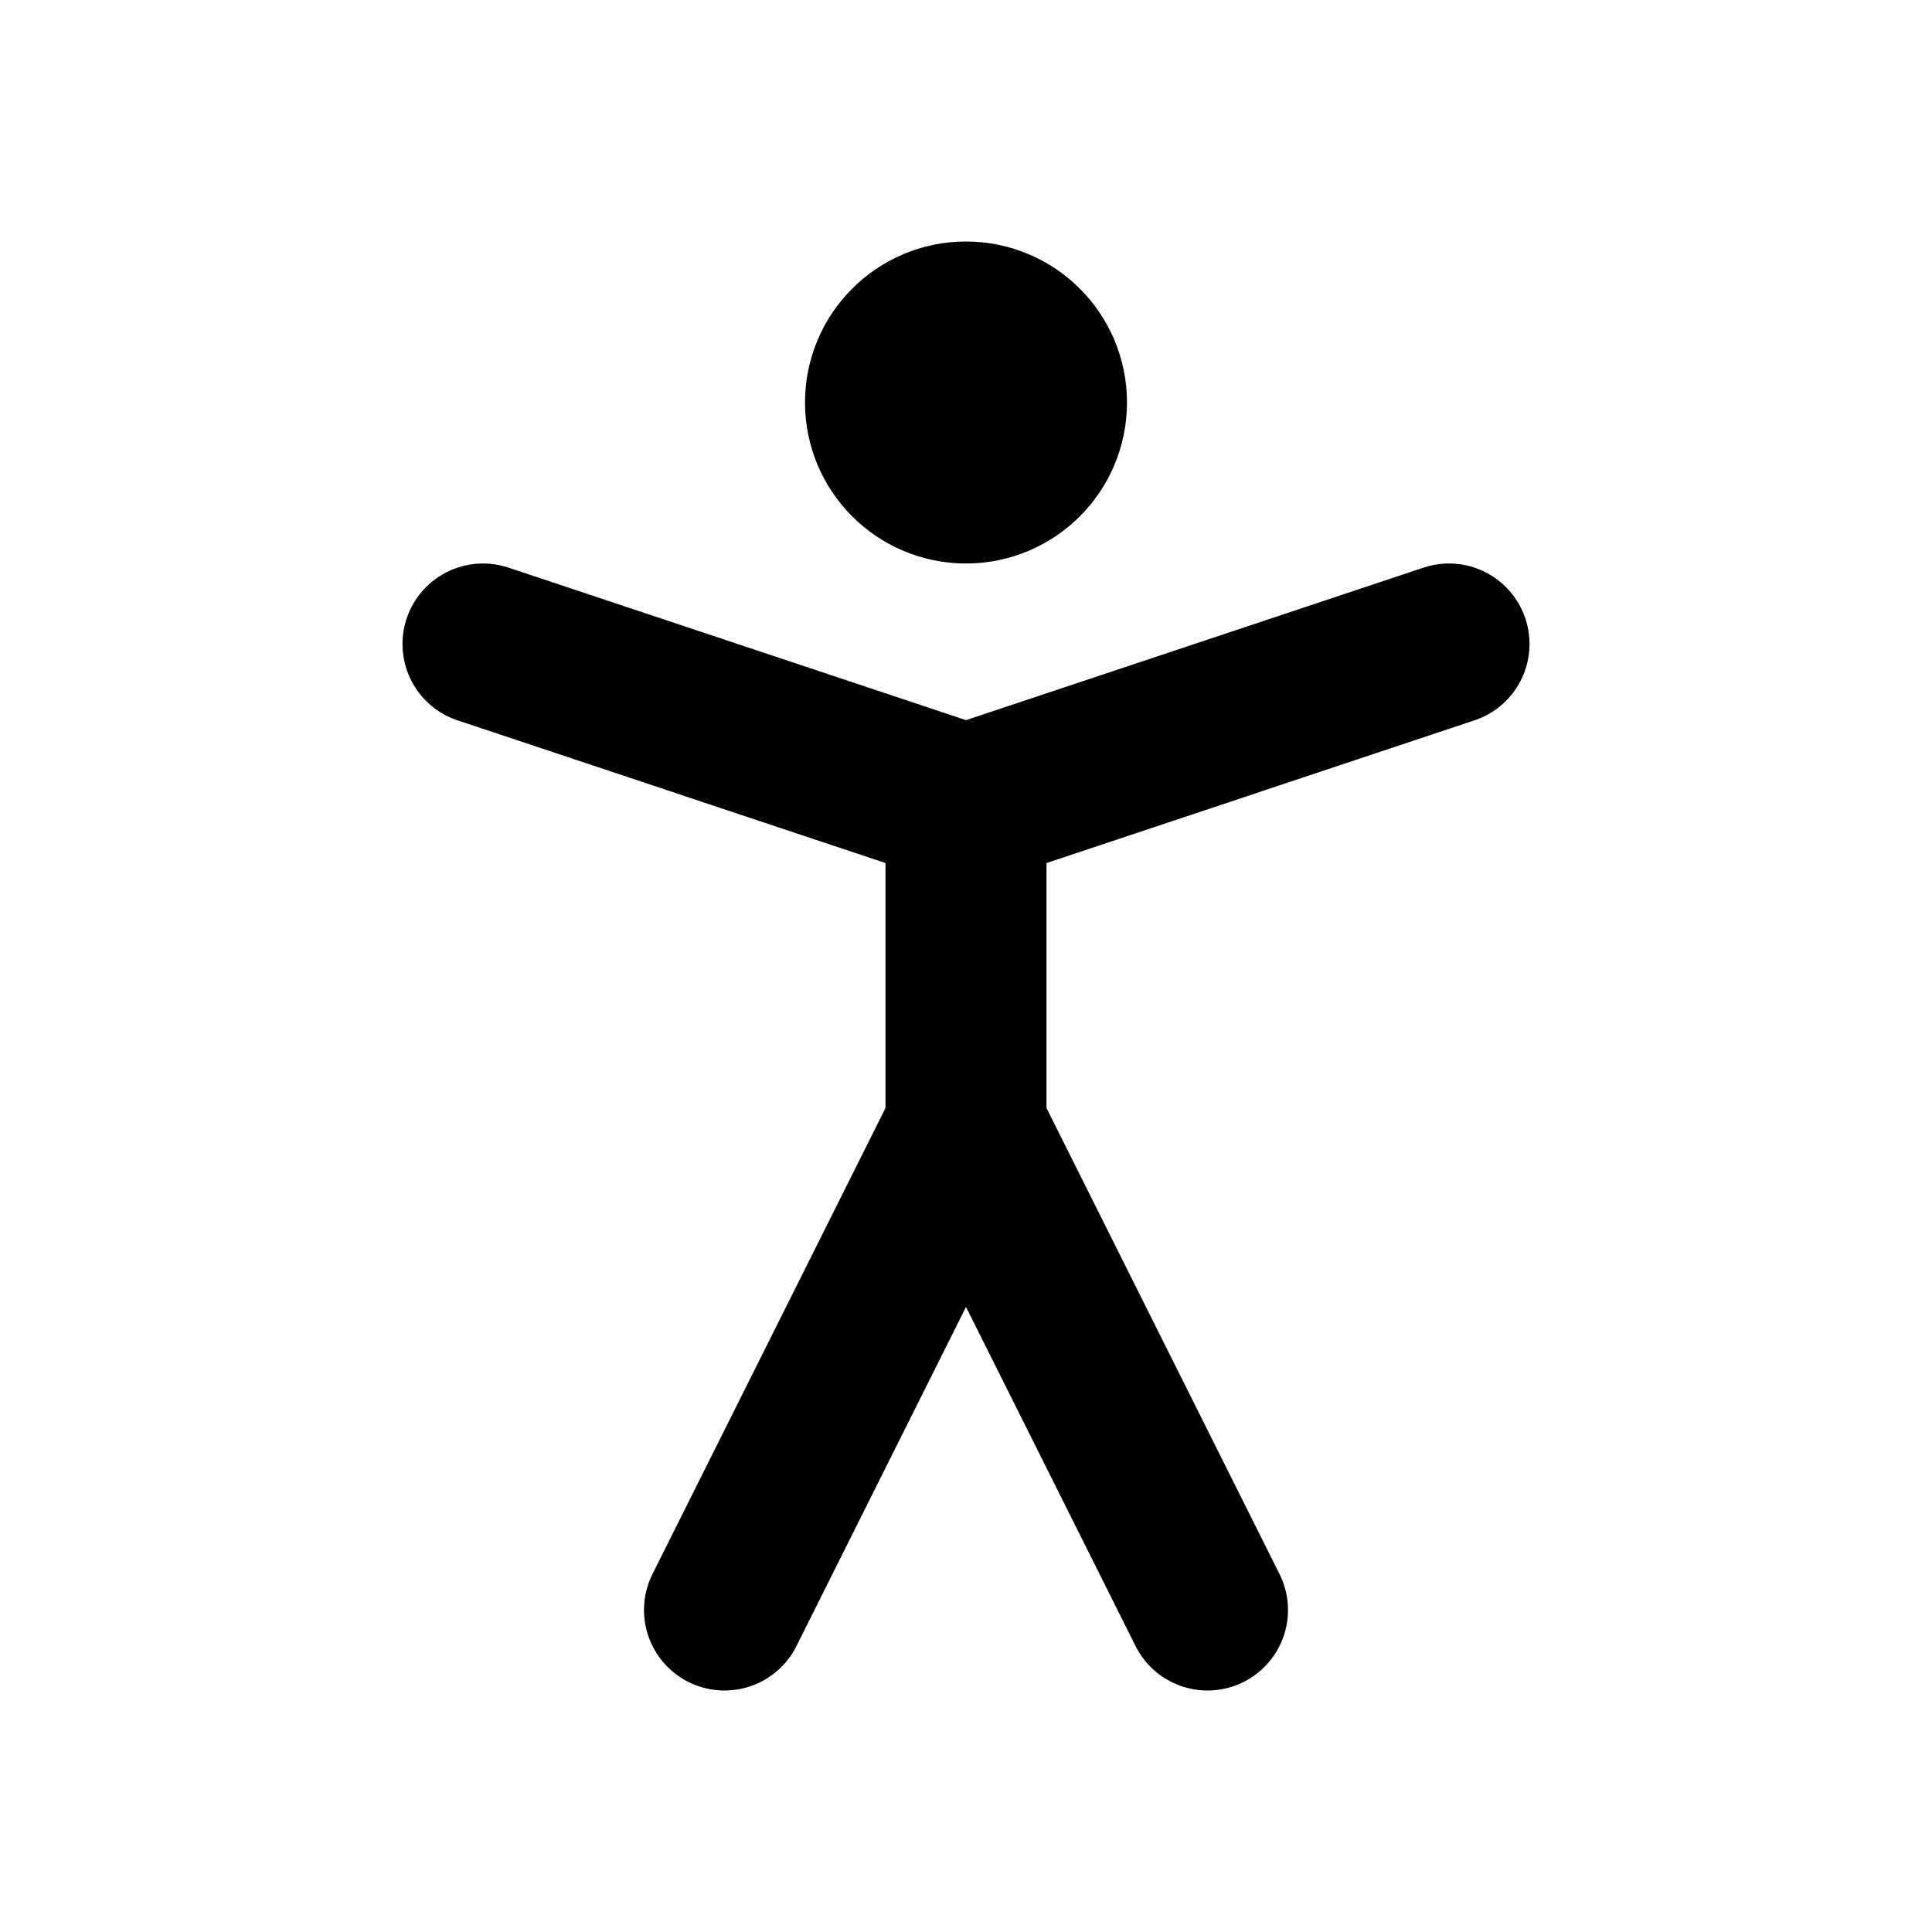
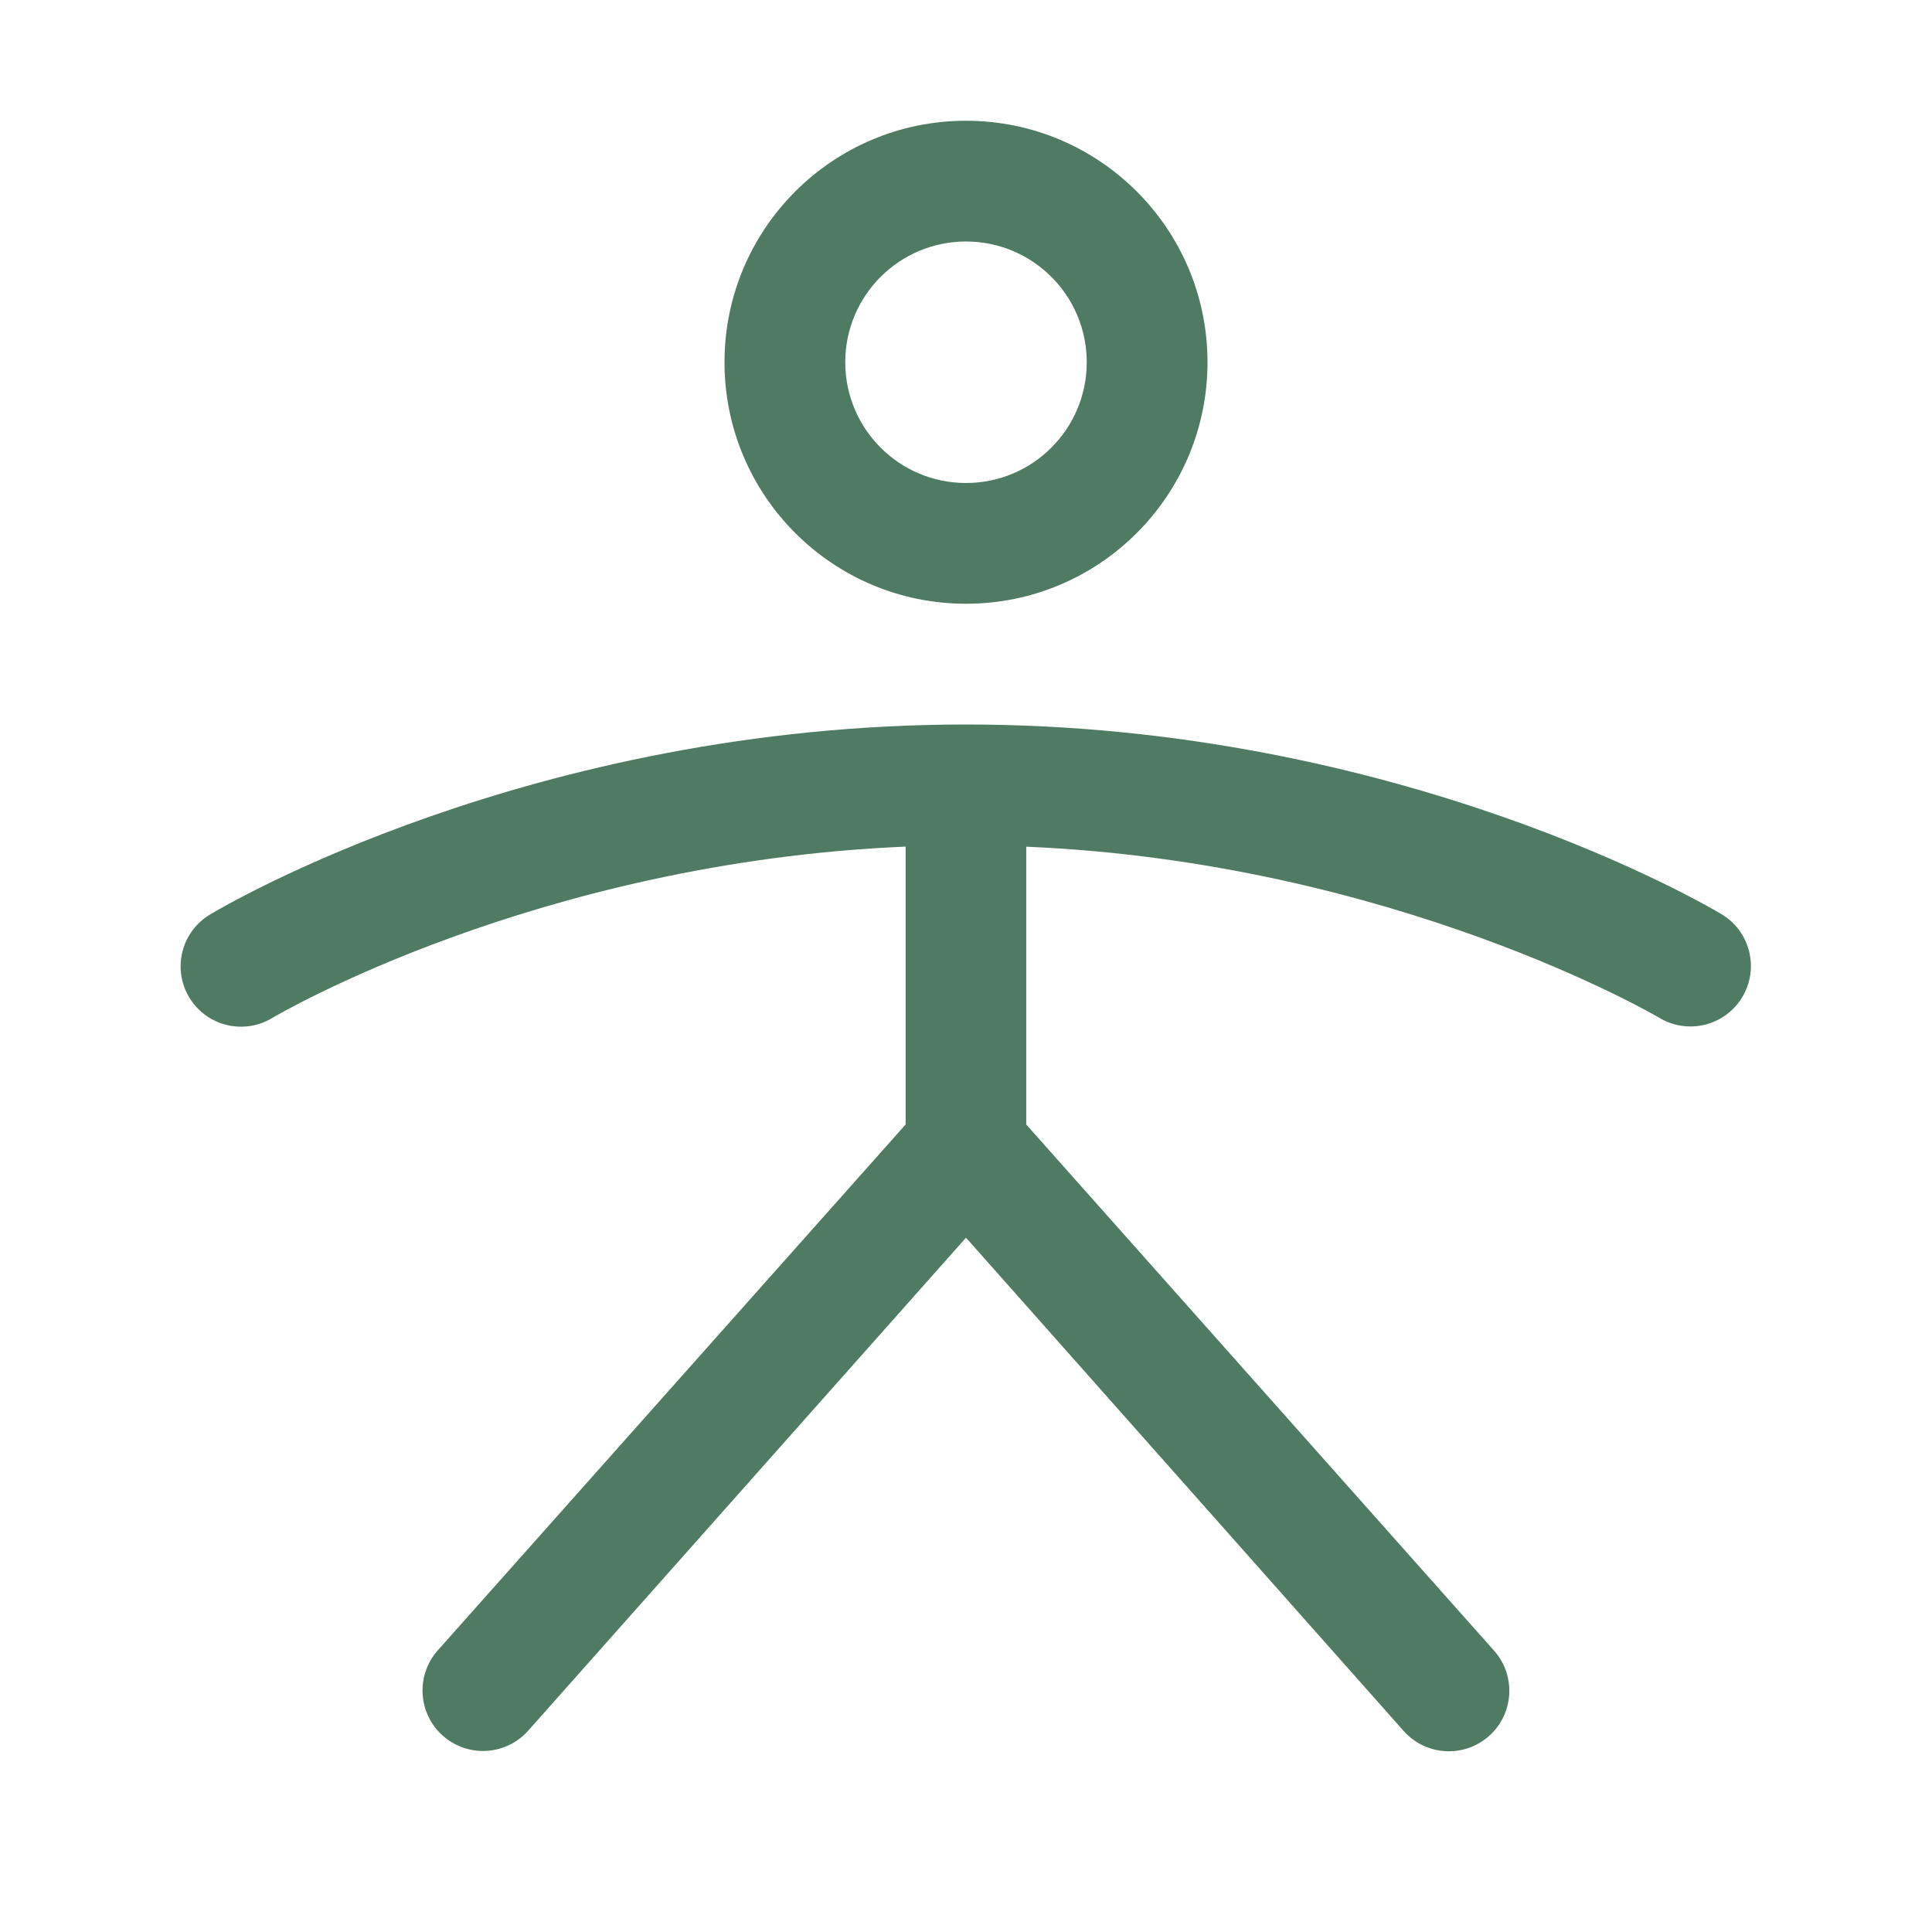
- <svg xmlns="http://www.w3.org/2000/svg" width="24" height="24" viewBox="0 0 24 24" fill="none">
-   <path d="M12 6C12.552 6 13 5.552 13 5C13 4.448 12.552 4 12 4C11.448 4 11 4.448 11 5C11 5.552 11.448 6 12 6Z" stroke="black" stroke-width="2" stroke-linecap="round" stroke-linejoin="round" />
-   <path d="M9 20L12 14L15 20" stroke="black" stroke-width="2" stroke-linecap="round" stroke-linejoin="round" />
-   <path d="M6 8L12 10L18 8" stroke="black" stroke-width="2" stroke-linecap="round" stroke-linejoin="round" />
-   <path d="M12 10V14" stroke="black" stroke-width="2" stroke-linecap="round" stroke-linejoin="round" />
+ <svg xmlns="http://www.w3.org/2000/svg" viewBox="0 0 256 256" fill="#4E7B61">
+   <path d="M128,80A32,32,0,1,0,96,48,32,32,0,0,0,128,80Zm0-48a16,16,0,1,1-16,16A16,16,0,0,1,128,32ZM230.86,132.12a8,8,0,0,1-11,2.74c-.35-.21-35.11-20.59-83.88-22.67V149l62,69.73a8,8,0,1,1-12,10.62L128,164,70,229.31a8,8,0,1,1-12-10.62L120,149V112.18c-49,2.08-83.52,22.46-83.88,22.68a8,8,0,1,1-8.23-13.72C29.6,120.11,70.45,96,128,96s98.4,24.11,100.12,25.14A8,8,0,0,1,230.86,132.12Z" />
</svg>
